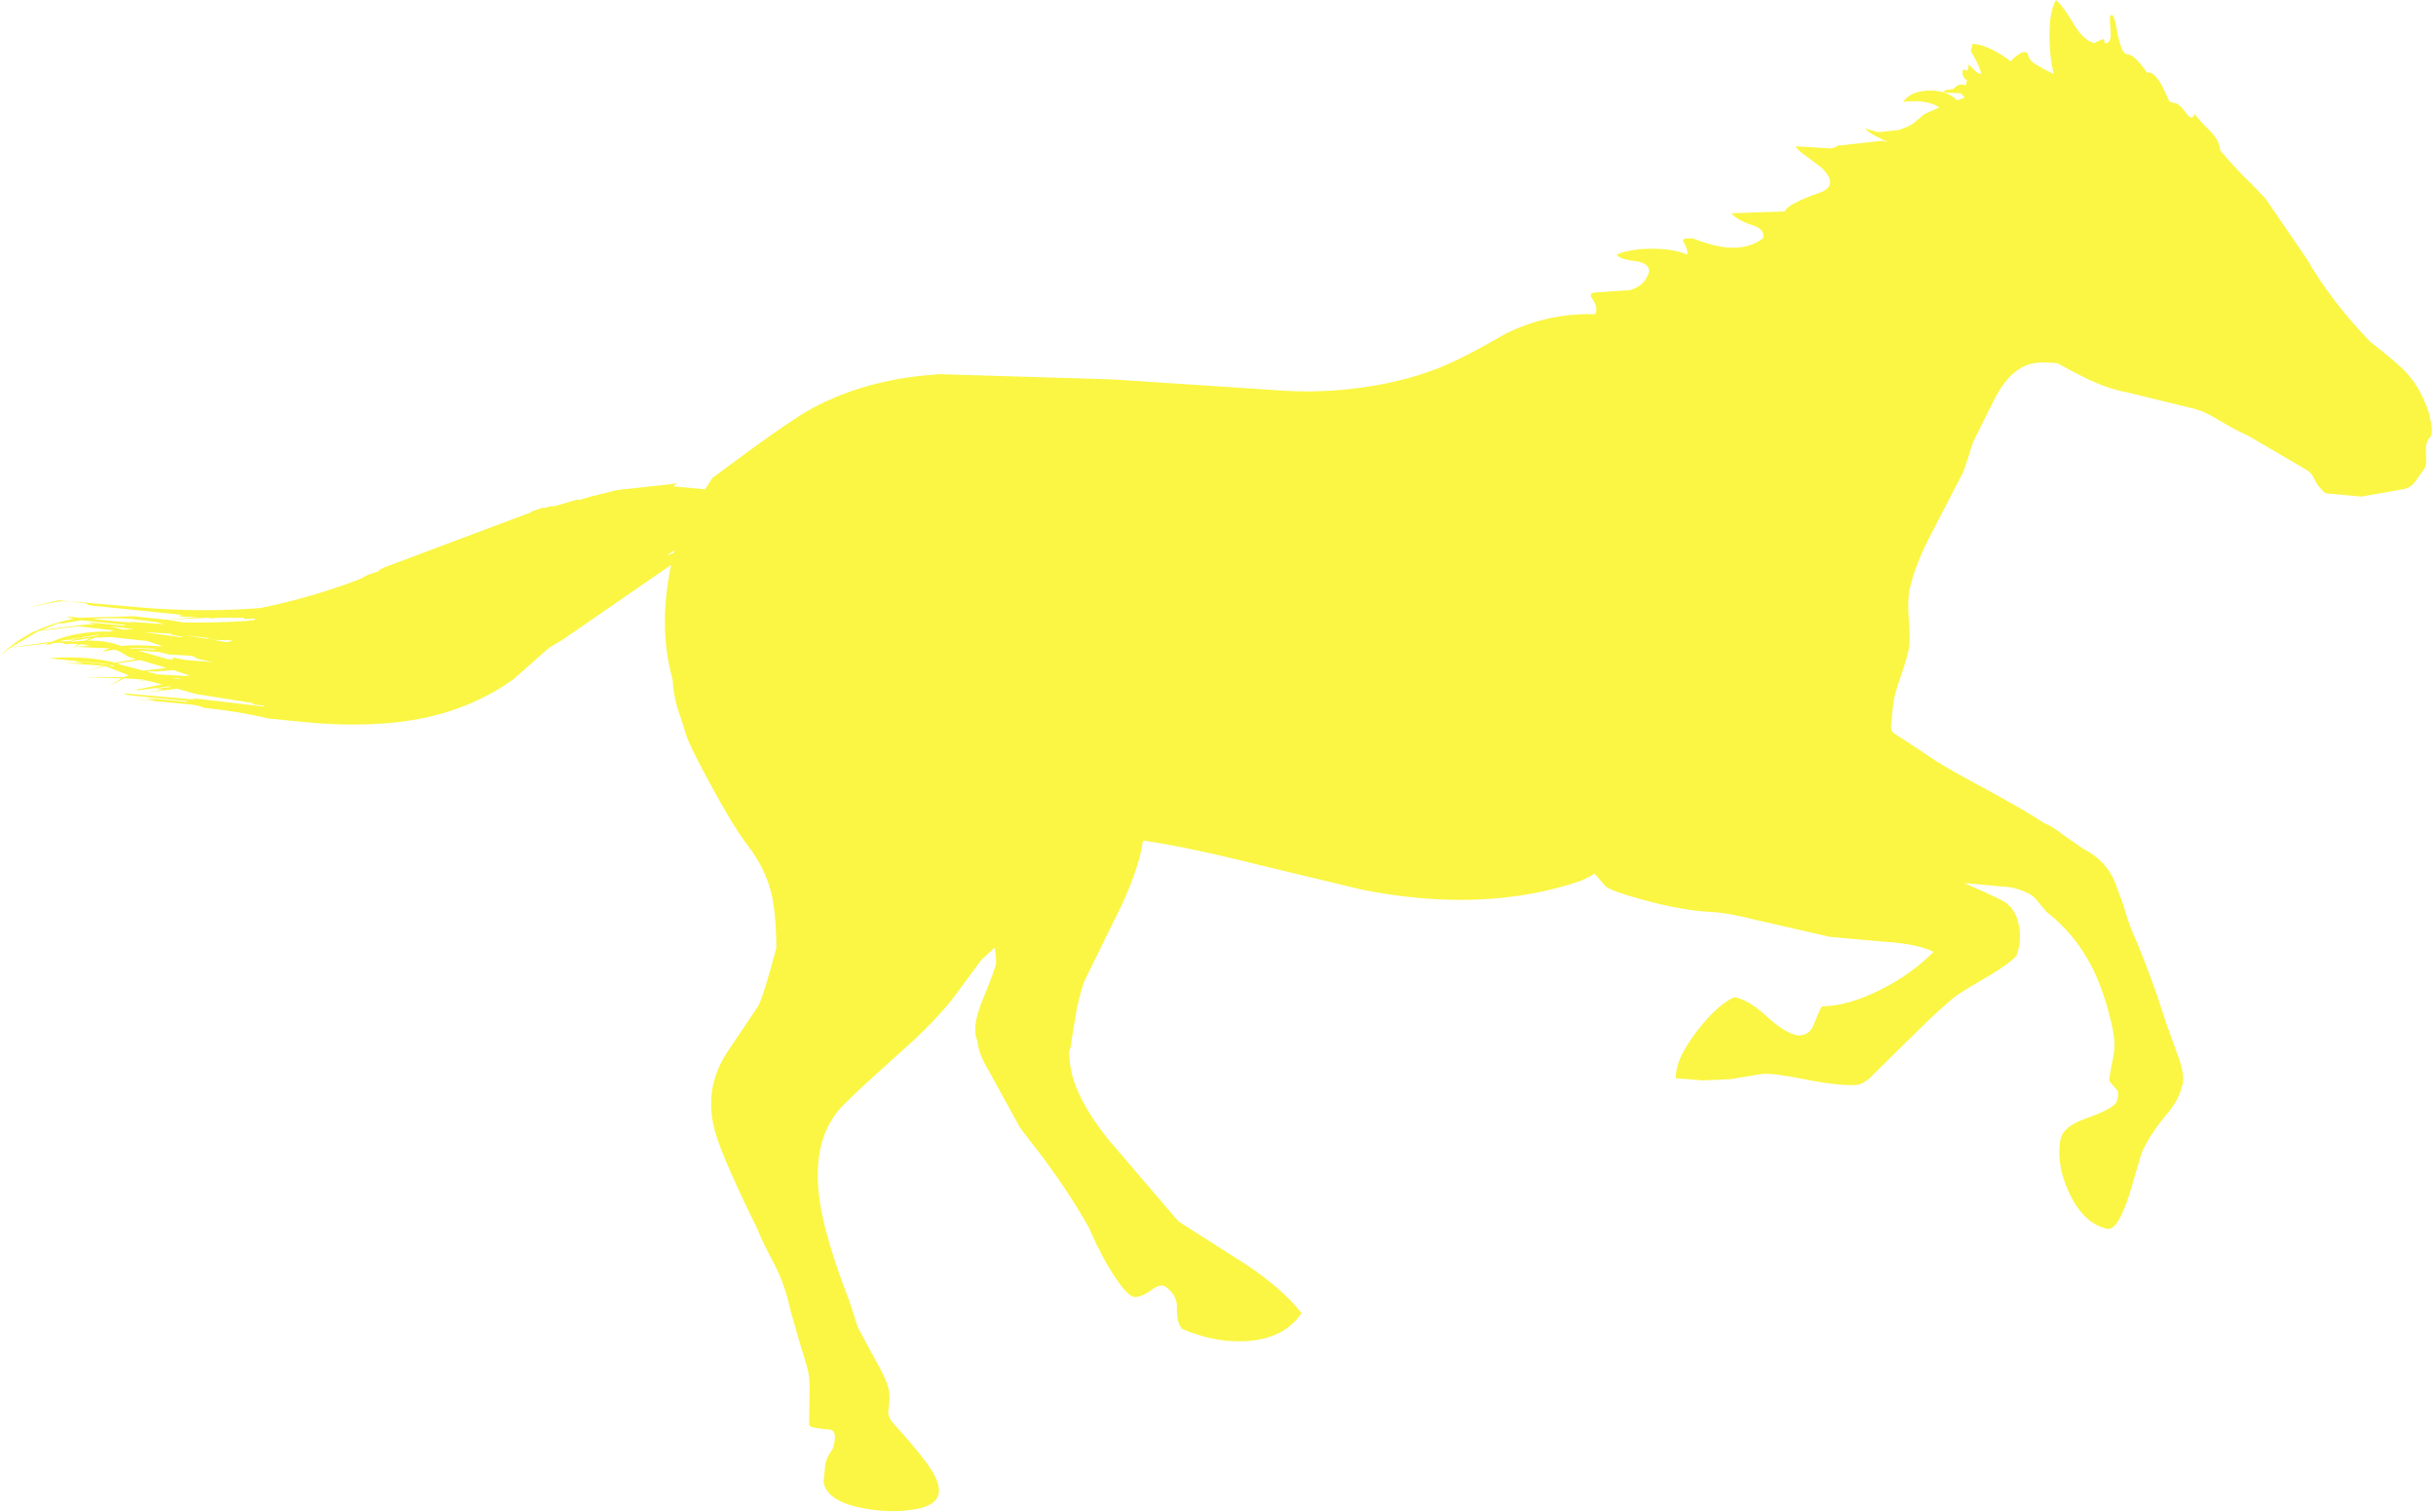
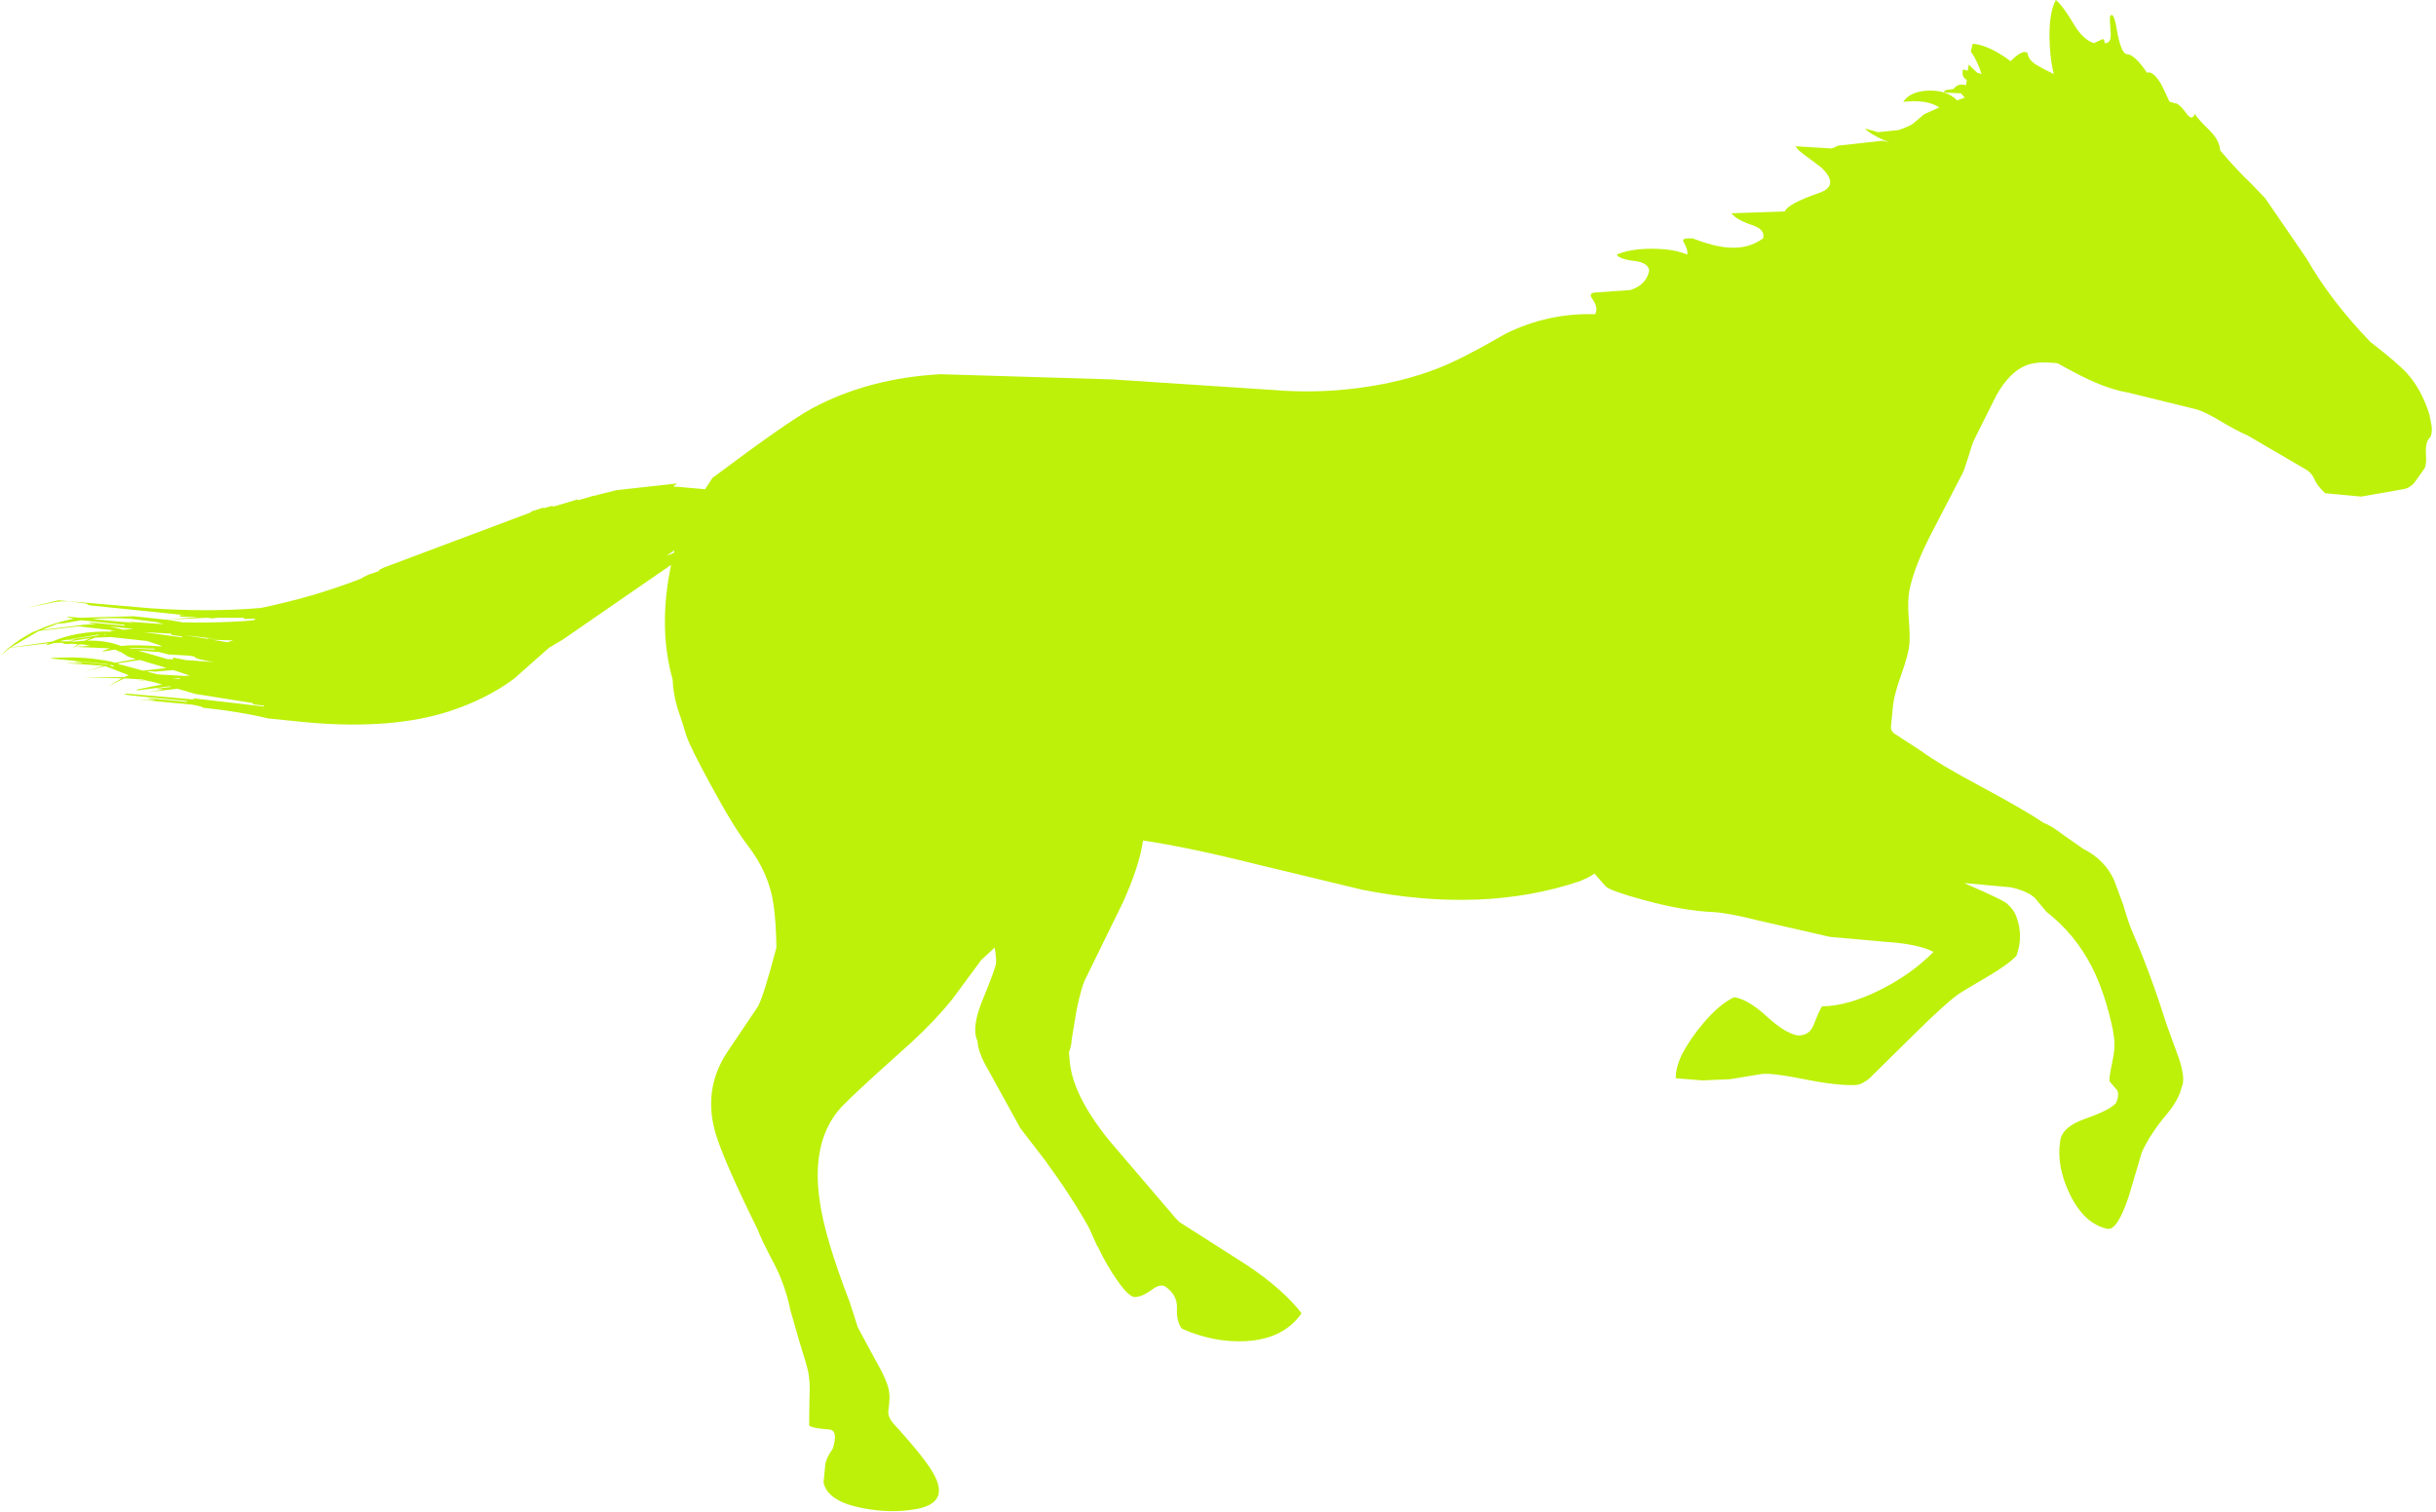
- <svg xmlns="http://www.w3.org/2000/svg" version="1.1" width="398px" height="247px">
+ <svg xmlns="http://www.w3.org/2000/svg" version="1.1" id="图层_1" x="0px" y="0px" width="398px" height="247px" viewBox="0 0 398 247" enable-background="new 0 0 398 247" xml:space="preserve">
  <g transform="translate(212.65,116.85)">
-     <path d="M -102.5 -26.9 L -103.75 -26.05 L -102.55 -26.5 L -102.45 -26.95 Z M -175.5 -11.9 L -174.55 -12.2 L -177.9 -12.3 Z M -179.1 -12.55 L -178.65 -12.6 L -182.55 -13.05 L -178.7 -12.45 L -178.7 -12.55 L -177.45 -12.5 L -178.5 -12.6 Z M -183.3 -5.85 L -183.3 -6 L -184.5 -6.05 Z M -187.4 -10.7 L -187.4 -10.85 L -191.6 -11 L -191.3 -10.9 Z M -184.4 -9.15 L -184.35 -9.4 L -182.35 -9 L -177.7 -8.65 Q -181 -9.2 -180.85 -9.55 L -181.65 -9.7 L -185.1 -9.9 L -186.65 -10.3 L -190.15 -10.55 L -185.3 -9.15 L -184.3 -9.1 Z M -184.35 -7.35 L -187.3 -7.1 L -188.15 -7.15 L -188.65 -7.1 L -186.9 -6.65 L -181.7 -6.35 L -182.45 -6.5 L -181.6 -6.45 Z M -201.25 -12.05 L -200.6 -12 L -198.8 -12.15 L -197.85 -12.6 Z M -192.95 -8.25 L -193.45 -8.4 L -192.95 -8.2 L -192.95 -8.25 L -189.25 -7.25 L -185.45 -7.7 L -189.8 -9 L -193.45 -8.45 Z M -194.8 -8.15 L -194.1 -7.9 L -194.05 -8.05 L -194.55 -8.2 Z M -194.55 -12.75 L -197.1 -12.65 L -198.4 -12.15 Q -195.35 -12.25 -192.9 -11.3 L -192.75 -11.3 L -192.8 -11.35 L -192.65 -11.3 Q -190.65 -11.55 -186.05 -11.2 L -186.55 -11.35 L -186.35 -11.35 L -188.6 -12.1 Z M -194.75 -14.5 L -192.55 -13.95 L -190.8 -14.05 Z M -195.4 -13.1 L -195.4 -13.2 L -195.8 -13.1 Z M -196.75 -13 L -196.3 -13.2 L -202.35 -12.2 L -202.95 -12.05 L -201.4 -12.05 L -200.55 -12.3 Q -200.15 -12.45 -201 -12.3 Q -201.9 -12.15 -201.5 -12.3 Z M -184.65 -13.1 L -184.65 -13.3 L -189.2 -13.55 L -182.9 -12.7 L -182.9 -12.85 Z M -185.45 -15.6 L -182.5 -15.1 L -182.5 -15.15 Q -179 -15.05 -174.7 -15.25 Q -170 -15.45 -171.15 -15.75 L -172.8 -15.7 L -172.8 -15.9 L -177 -15.9 L -178.05 -15.8 L -178.75 -15.9 L -185.45 -15.6 L -180.35 -16 L -183.25 -16.1 L -183.25 -16.35 L -182.2 -16.3 L -197.7 -17.9 Q -198.45 -18 -198.45 -18.2 L -200.65 -18.5 Q -201.9 -18.7 -203.5 -18.5 L -208.15 -17.55 L -203.1 -18.75 L -188.05 -17.45 Q -178.4 -16.8 -170.05 -17.5 Q -161.8 -19.2 -154.3 -22.05 Q -153.65 -22.25 -153.35 -22.5 L -152.45 -22.95 L -150.5 -23.6 Q -151 -23.55 -150.75 -23.7 L -149.95 -24.1 L -125.85 -33.15 L -125.9 -33.25 L -123.9 -33.9 L -123.85 -33.8 L -122.35 -34.2 L -122.3 -34.05 L -118.25 -35.25 L -118.2 -35.1 L -115.45 -35.9 L -115.4 -35.75 Q -115.445 -35.901 -114.75 -36.05 L -111.95 -36.75 L -102 -37.85 Q -102 -37.8 -102.5 -37.5 Q -102.8 -37.3 -101.95 -37.3 L -97.45 -36.9 L -96.25 -38.75 Q -83.9 -48 -80 -50.1 Q -70.8 -55.05 -59 -55.7 L -30.9 -54.85 L -4.3 -53.1 Q 2.45 -52.55 9.35 -53.45 Q 16.5 -54.4 22.25 -56.65 Q 26.15 -58.15 33.4 -62.35 Q 40.35 -65.75 47.95 -65.5 Q 48.55 -66.5 47.55 -67.95 Q 46.8 -68.95 47.95 -69.05 L 53.7 -69.45 Q 56.3 -70.25 56.8 -72.6 Q 56.7 -73.9 54.45 -74.2 Q 51.9 -74.5 51.5 -75.25 Q 53.7 -76.2 57.25 -76.2 Q 60.8 -76.2 63 -75.25 Q 63.2 -75.95 62.4 -77.35 Q 62 -78 63.9 -77.9 Q 67.35 -76.55 69.75 -76.4 Q 73.05 -76.15 75.4 -77.9 Q 75.8 -79.3 73.8 -80 Q 71.05 -80.9 70.25 -82 L 78.95 -82.3 Q 79.45 -83.55 84.5 -85.3 Q 88 -86.5 84.95 -89.45 L 82.7 -91.15 Q 81.15 -92.2 80.7 -92.95 L 86.45 -92.6 Q 86.7 -92.55 87.65 -93.05 L 94.9 -93.85 L 96 -93.6 L 95.15 -93.95 Q 92.8 -95 92.05 -95.85 L 94.2 -95.25 L 97.55 -95.6 Q 99.15 -96.15 99.85 -96.6 L 101.75 -98.2 L 104.2 -99.3 Q 102.15 -100.65 98.3 -100.2 Q 99.45 -101.95 102.5 -102.05 Q 105.5 -102.1 107.1 -100.45 L 108.35 -100.9 L 107.75 -101.6 L 105.45 -101.7 Q 104.5 -101.8 105.35 -102.15 L 106.5 -102.3 Q 107.35 -103.35 108.55 -102.9 L 108.7 -103.8 Q 107.8 -104.2 108.05 -105.5 L 108.85 -105.3 L 109 -106.3 L 110.4 -104.95 L 111.1 -104.75 Q 110.5 -106.75 109.35 -108.45 L 109.65 -109.7 Q 112.3 -109.5 115.85 -106.85 Q 117.65 -108.65 118.4 -108.3 L 118.65 -108.15 Q 118.7 -107.05 120.15 -106.2 Q 120.95 -105.7 122.9 -104.75 Q 122.2 -107.65 122.2 -111.1 Q 122.2 -115 123.25 -116.85 Q 124.4 -115.9 126.2 -112.85 Q 127.65 -110.4 129.45 -109.8 L 130.55 -110.3 Q 131.2 -110.75 131.2 -109.8 Q 132.3 -109.7 132.2 -111.45 Q 132 -113.9 132.1 -114.2 Q 132.7 -115.1 133.2 -112 Q 133.85 -108.3 134.75 -108 Q 136 -108.1 138.15 -104.95 Q 138.65 -105.2 139.4 -104.5 Q 140.15 -103.75 140.75 -102.5 L 141.8 -100.25 L 142.6 -100 Q 143.25 -100.1 144.55 -98.35 Q 145.5 -97 145.95 -98.25 Q 146.3 -97.55 148.35 -95.55 Q 149.95 -94 150.1 -92.25 Q 153.15 -88.7 154.95 -87.05 L 157.45 -84.45 L 164.2 -74.6 Q 168.15 -67.7 174.6 -61 Q 179.3 -57.35 180.65 -55.8 Q 182.95 -53.25 184.25 -49.2 L 184.65 -47.15 Q 184.75 -45.75 184.3 -45.3 Q 183.6 -44.6 183.7 -42.7 Q 183.85 -40.75 183.4 -40.2 L 181.95 -38.15 Q 181.1 -37.05 179.95 -36.9 L 173.15 -35.7 L 167.25 -36.25 Q 166 -37.4 165.5 -38.5 Q 165.2 -39.3 164.4 -39.95 L 154.65 -45.65 Q 152.6 -46.55 149.95 -48.15 Q 147.7 -49.5 146.25 -49.95 L 135.25 -52.65 Q 132.45 -53.15 129.8 -54.3 Q 128 -55 123.5 -57.5 Q 121.05 -57.75 119.7 -57.5 Q 116.15 -56.95 113.5 -52.2 L 109.95 -45.1 Q 109.55 -44.3 109.05 -42.5 L 108.15 -39.8 L 103.2 -30.25 Q 100.1 -24.4 99.3 -20.3 Q 99 -18.65 99.2 -15.85 Q 99.45 -12.75 99.3 -11.45 Q 99.15 -9.9 98 -6.65 Q 96.85 -3.4 96.65 -1.7 L 96.3 1.85 Q 96.25 2.7 97.05 3.15 L 101.2 5.85 Q 104.2 8.05 110.95 11.65 Q 118.2 15.55 121.3 17.65 Q 122.4 18 124.55 19.65 L 127.7 21.85 Q 131.2 23.6 132.75 26.95 L 134.25 31 Q 135.1 34 135.9 35.8 Q 138.65 42.1 141.35 50.6 L 143.4 56.25 Q 144.45 59.5 143.8 60.8 Q 143.3 62.95 141.3 65.3 Q 138.75 68.3 137.3 71.4 L 135.2 78.5 Q 133.3 84.3 131.65 83.95 Q 127.9 83.15 125.55 78.35 Q 123.3 73.75 123.95 69.6 Q 124.25 67.3 127.95 66 Q 132.25 64.5 133.1 63.35 Q 133.65 62 133.25 61.3 L 132.05 59.9 Q 131.85 59.6 132.4 57 Q 133.05 54.1 132.7 52.45 L 132.55 51.4 Q 131.3 45.45 129.1 41.1 Q 126.3 35.7 121.7 32.15 L 119.95 30.05 Q 119 28.9 115.95 28.15 L 108.25 27.45 Q 115.2 30.45 115.4 30.95 Q 116.4 31.8 116.85 33.1 Q 117.95 36.2 116.8 39.35 Q 115.4 40.8 112.15 42.7 Q 107.8 45.25 107.2 45.7 Q 105.1 47.2 99.95 52.3 L 92.8 59.35 Q 91.55 60.4 90.55 60.45 Q 87.6 60.6 82.1 59.5 Q 76.9 58.45 75.2 58.65 L 70.05 59.5 L 65.5 59.7 L 61.15 59.35 Q 61.1 57.65 62.15 55.45 Q 63.45 52.95 65.6 50.4 Q 68.3 47.2 70.7 46.1 Q 73 46.5 75.9 49.15 Q 78.85 51.9 81 52.35 Q 83 52.45 83.7 50.55 Q 84.75 47.9 85.05 47.6 Q 89.35 47.55 94.75 44.8 Q 99.7 42.3 103.25 38.7 Q 100.75 37.4 95.35 37.05 L 86.35 36.25 L 74.35 33.5 Q 69.75 32.35 67.35 32.2 Q 62.45 32 56 30.25 Q 50.5 28.75 49.7 28 L 47.85 25.9 Q 47.15 26.45 45.45 27.15 Q 29.7 32.45 9.95 28.55 L -7.3 24.4 Q -18.45 21.6 -25.9 20.5 Q -26.45 24.55 -29.2 30.65 L -35.35 43.2 Q -35.95 44.4 -36.75 48.15 L -37.55 53 Q -37.6 54.1 -38 55.1 L -37.9 56.2 Q -37.6 61.9 -31.4 69.55 L -20.5 82.3 L -19.95 82.85 L -8.9 89.9 Q -3 93.85 0 97.75 Q -2.9 101.95 -9.05 102.3 Q -14.25 102.6 -19.5 100.3 Q -20.45 99.3 -20.35 96.85 Q -20.3 94.65 -22.4 93.3 Q -23.25 93 -24.45 93.9 Q -25.9 95 -27.15 95.1 Q -28.15 95.2 -30.1 92.4 Q -31.8 90 -33.3 86.85 L -33.35 86.85 L -34.7 83.85 Q -37.45 78.85 -41.95 72.7 L -45.95 67.5 L -51.15 58.05 Q -52.85 55.2 -52.95 53.25 L -53 53.15 Q -53.95 50.95 -52.05 46.4 Q -49.9 41.15 -49.9 40.45 Q -49.9 39.25 -50.15 38 L -52.35 40.05 L -57 46.35 Q -59.7 49.75 -63.65 53.4 L -69.2 58.4 Q -74.65 63.35 -75.7 64.65 Q -80.05 70 -78.75 79.2 Q -77.95 85.25 -73.85 95.85 L -72.5 100.05 L -69.7 105.25 Q -67.7 108.7 -67.4 110.45 Q -67.2 111.6 -67.5 113.55 Q -67.65 114.7 -66.7 115.75 Q -61 122 -59.85 124.5 Q -57.75 128.8 -62.95 129.75 Q -67.05 130.5 -71.7 129.6 Q -77.45 128.5 -78.1 125.4 L -77.8 122.4 Q -77.65 121.4 -76.6 119.9 Q -75.65 116.9 -77.15 116.75 Q -79.95 116.55 -80.45 116.1 L -80.4 111.75 Q -80.25 109 -80.6 107.35 Q -80.85 106.15 -82.05 102.35 L -83.5 97.3 Q -84.35 93.2 -86.1 89.8 Q -88.35 85.55 -88.85 84.1 Q -94.2 73.25 -95.65 68.65 Q -97.95 61.2 -93.75 54.95 L -88.8 47.6 Q -87.85 45.8 -85.8 38 Q -85.85 33.95 -86.25 31.1 Q -86.95 25.9 -90.45 21.35 Q -92.8 18.3 -96.45 11.55 Q -99.9 5.25 -100.55 3.25 Q -101 1.65 -102 -1.25 Q -102.7 -3.75 -102.75 -5.8 Q -105.15 -14.3 -103 -24.55 L -120.75 -12.3 L -122.95 -11 L -128.65 -5.95 Q -133.3 -2.5 -139.6 -0.5 Q -144.95 1.15 -151.3 1.45 Q -156.55 1.75 -162.9 1.15 L -168.85 0.55 Q -173.6 -0.6 -179.5 -1.2 Q -179.5 -1.4 -181.25 -1.7 L -190.15 -2.55 L -187.5 -2.4 Q -187.05 -2.4 -187.9 -2.55 Q -188.8 -2.75 -188.35 -2.75 L -182.1 -2.15 L -182.1 -2.3 L -189.2 -3 Q -193.55 -3.4 -191.85 -3.5 L -180.5 -2.5 Q -181.15 -2.6 -181.15 -2.75 L -169.55 -1.4 L -169.55 -1.55 L -171.35 -1.75 L -171.3 -1.95 L -180.7 -3.45 L -183.65 -4.3 L -188.5 -3.75 L -186.15 -4.15 Q -185.8 -4.2 -186.55 -4.25 Q -187.35 -4.25 -186.95 -4.35 L -184.65 -4.6 L -184.95 -4.7 L -190.1 -4.05 Q -190.55 -4 -190.15 -4.2 L -186.15 -5 L -188 -5.5 L -188.1 -5.5 L -189 -5.7 L -190.2 -5.6 L -189 -5.8 L -189.15 -5.8 L -192.35 -6 L -194.95 -4.7 L -192.75 -6 L -199.1 -6.2 L -192.35 -6.2 L -191.6 -6.5 L -195.45 -8 L -198.65 -7.15 L -195.7 -8.05 L -202.05 -8.5 L -199.3 -8.5 Q -198.85 -8.5 -199.75 -8.65 Q -200.65 -8.75 -200.2 -8.8 L -195.1 -8.25 L -194.85 -8.3 L -203.9 -9.2 Q -204.8 -9.35 -203.9 -9.35 Q -198.2 -9.65 -194.5 -8.65 L -196.5 -9.25 L -193.85 -8.55 L -190.45 -9.15 L -191.7 -9.55 L -193 -10.35 L -194.05 -10.1 L -193.1 -10.35 L -193.15 -10.4 L -193.9 -10.7 L -195.75 -10.4 Q -196.1 -10.3 -195.7 -10.55 L -194.7 -10.9 L -200.4 -11.15 L -198.15 -11.3 Q -197.8 -11.35 -198.35 -11.4 L -199.05 -11.55 L -199.65 -11.55 Q -200.262 -11.263 -200.85 -10.9 L -199.9 -11.6 L -200.85 -11.65 Q -203.05 -11.55 -202.05 -11.8 L -202.1 -11.8 L -202.8 -11.55 L -202.15 -11.8 L -203.7 -11.8 L -205.1 -11.4 L -204.95 -11.6 L -204.65 -11.75 L -211 -11 L -212.65 -9.65 L -211.25 -10.95 L -211.75 -10.85 L -211.2 -11 Q -209.3 -12.55 -207.25 -13.55 L -208.95 -13.15 L -207 -13.65 Q -204.2 -15 -200.6 -15.75 Q -202.5 -16.15 -201.15 -16.05 L -199.6 -15.9 L -190.8 -16.15 L -185.65 -15.6 Z M -190.9 -15.05 L -191.45 -15.2 L -192.85 -15.35 L -185.85 -14.85 L -187.15 -15.2 L -191.5 -15.75 Q -194.65 -15.95 -197.6 -15.7 Z M -210.9 -11.05 L -204.15 -12 Q -200.2 -13.75 -194.45 -13.65 L -194.35 -13.7 Q -194.55 -13.7 -194.55 -13.8 L -193.7 -13.8 L -199.85 -14.5 L -206.3 -13.75 Z M -203.2 -14.95 L -205.85 -13.9 L -199 -14.75 L -197.65 -14.8 L -199.65 -15 L -197.2 -14.8 Q -196.8 -14.75 -197.6 -14.95 Q -198.4 -15.15 -198 -15.15 L -192.3 -14.6 L -192.3 -14.75 L -199.4 -15.5 L -202.2 -15 Z" fill="#FAF643" />
+     <path fill="#BDF109" d="M-102.5-26.9l-1.25,0.85l1.2-0.45l0.1-0.45L-102.5-26.9z M-175.5-11.9l0.95-0.3l-3.35-0.1L-175.5-11.9z    M-179.1-12.55l0.45-0.05l-3.9-0.45l3.85,0.6v-0.1l1.25,0.05l-1.05-0.1L-179.1-12.55z M-183.3-5.85V-6l-1.2-0.05L-183.3-5.85z    M-187.4-10.7v-0.15l-4.2-0.15l0.3,0.1L-187.4-10.7z M-184.4-9.15l0.05-0.25l2,0.4l4.65,0.35c-2.2-0.367-3.25-0.667-3.15-0.9   l-0.8-0.15l-3.45-0.2l-1.55-0.4l-3.5-0.25l4.85,1.4l1,0.05L-184.4-9.15z M-184.35-7.35l-2.95,0.25l-0.85-0.05l-0.5,0.05l1.75,0.45   l5.2,0.3l-0.75-0.15l0.85,0.05L-184.35-7.35z M-201.25-12.05l0.65,0.05l1.8-0.15l0.95-0.45L-201.25-12.05z M-192.95-8.25l-0.5-0.15   l0.5,0.2V-8.25l3.7,1l3.8-0.45L-189.8-9l-3.65,0.55L-192.95-8.25z M-194.8-8.15l0.7,0.25l0.05-0.15l-0.5-0.15L-194.8-8.15z    M-194.55-12.75l-2.55,0.1l-1.3,0.5c2.033-0.067,3.867,0.217,5.5,0.85h0.15l-0.05-0.05l0.15,0.05c1.333-0.167,3.533-0.133,6.6,0.1   l-0.5-0.15h0.2l-2.25-0.75L-194.55-12.75z M-194.75-14.5l2.2,0.55l1.75-0.1L-194.75-14.5z M-195.4-13.1v-0.1l-0.4,0.1H-195.4z    M-196.75-13l0.45-0.2l-6.05,1l-0.6,0.15h1.55l0.85-0.25c0.267-0.1,0.117-0.1-0.45,0c-0.6,0.1-0.767,0.1-0.5,0L-196.75-13z    M-184.65-13.1v-0.2l-4.55-0.25l6.3,0.85v-0.15L-184.65-13.1z M-185.45-15.6l2.95,0.5v-0.05c2.333,0.067,4.933,0.033,7.8-0.1   c3.133-0.133,4.317-0.3,3.55-0.5l-1.65,0.05v-0.2h-4.2l-1.05,0.1l-0.7-0.1L-185.45-15.6l5.1-0.4l-2.9-0.1v-0.25l1.05,0.05   l-15.5-1.6c-0.5-0.067-0.75-0.167-0.75-0.3l-2.2-0.3c-0.833-0.133-1.783-0.133-2.85,0l-4.65,0.95l5.05-1.2l15.05,1.3   c6.433,0.433,12.433,0.417,18-0.05c5.5-1.133,10.75-2.65,15.75-4.55c0.433-0.133,0.75-0.283,0.95-0.45l0.9-0.45l1.95-0.65   c-0.333,0.033-0.417,0-0.25-0.1l0.8-0.4l24.1-9.05l-0.05-0.1l2-0.65l0.05,0.1l1.5-0.4l0.05,0.15l4.05-1.2l0.05,0.15l2.75-0.8   l0.05,0.15c-0.03-0.101,0.187-0.201,0.65-0.3l2.8-0.7l9.95-1.1c0,0.033-0.167,0.15-0.5,0.35c-0.2,0.133-0.017,0.2,0.55,0.2l4.5,0.4   l1.2-1.85C-88.017-44.917-82.6-48.7-80-50.1c6.133-3.3,13.133-5.167,21-5.6l28.1,0.85l26.6,1.75c4.5,0.367,9.05,0.25,13.65-0.35   c4.767-0.633,9.067-1.7,12.9-3.2c2.6-1,6.317-2.9,11.15-5.7c4.633-2.267,9.483-3.317,14.55-3.15c0.4-0.667,0.267-1.483-0.4-2.45   c-0.5-0.667-0.367-1.033,0.4-1.1l5.75-0.4c1.733-0.533,2.767-1.583,3.1-3.15c-0.067-0.867-0.85-1.4-2.35-1.6   c-1.7-0.2-2.683-0.55-2.95-1.05c1.467-0.633,3.383-0.95,5.75-0.95s4.283,0.317,5.75,0.95c0.133-0.467-0.067-1.167-0.6-2.1   c-0.267-0.433,0.233-0.617,1.5-0.55c2.3,0.9,4.25,1.4,5.85,1.5c2.2,0.167,4.083-0.333,5.65-1.5c0.267-0.933-0.267-1.633-1.6-2.1   c-1.833-0.6-3.017-1.267-3.55-2l8.7-0.3c0.333-0.833,2.183-1.833,5.55-3c2.333-0.8,2.483-2.183,0.45-4.15l-2.25-1.7   c-1.033-0.7-1.7-1.3-2-1.8l5.75,0.35c0.167,0.033,0.567-0.117,1.2-0.45l7.25-0.8L96-93.6l-0.85-0.35c-1.567-0.7-2.6-1.333-3.1-1.9   l2.15,0.6l3.35-0.35c1.067-0.367,1.833-0.7,2.3-1l1.9-1.6l2.45-1.1c-1.367-0.9-3.333-1.2-5.9-0.9c0.767-1.167,2.167-1.783,4.2-1.85   c2-0.033,3.533,0.5,4.6,1.6l1.25-0.45l-0.6-0.7l-2.3-0.1c-0.633-0.067-0.667-0.217-0.1-0.45l1.15-0.15c0.567-0.7,1.25-0.9,2.05-0.6   l0.15-0.9c-0.6-0.267-0.817-0.833-0.65-1.7l0.8,0.2l0.15-1l1.4,1.35l0.7,0.2c-0.4-1.333-0.983-2.567-1.75-3.7l0.3-1.25   c1.767,0.133,3.833,1.083,6.2,2.85c1.2-1.2,2.05-1.683,2.55-1.45l0.25,0.15c0.033,0.733,0.533,1.383,1.5,1.95   c0.533,0.333,1.45,0.817,2.75,1.45c-0.467-1.933-0.7-4.05-0.7-6.35c0-2.6,0.35-4.517,1.05-5.75c0.767,0.633,1.75,1.967,2.95,4   c0.967,1.633,2.05,2.65,3.25,3.05l1.1-0.5c0.433-0.3,0.65-0.133,0.65,0.5c0.733,0.067,1.067-0.483,1-1.65   c-0.133-1.633-0.167-2.55-0.1-2.75c0.4-0.6,0.767,0.133,1.1,2.2c0.433,2.467,0.95,3.8,1.55,4c0.833-0.067,1.967,0.95,3.4,3.05   c0.333-0.167,0.75-0.017,1.25,0.45c0.5,0.5,0.95,1.167,1.35,2l1.05,2.25l0.8,0.25c0.433-0.067,1.083,0.483,1.95,1.65   c0.633,0.9,1.1,0.933,1.4,0.1c0.233,0.467,1.033,1.367,2.4,2.7c1.067,1.033,1.65,2.133,1.75,3.3c2.033,2.367,3.65,4.1,4.85,5.2   l2.5,2.6l6.75,9.85c2.633,4.6,6.1,9.133,10.4,13.6c3.133,2.433,5.15,4.167,6.05,5.2c1.533,1.7,2.733,3.9,3.6,6.6l0.4,2.05   c0.067,0.933-0.05,1.55-0.35,1.85c-0.467,0.467-0.667,1.333-0.6,2.6c0.1,1.3,0,2.133-0.3,2.5l-1.45,2.05   c-0.567,0.733-1.233,1.15-2,1.25l-6.8,1.2l-5.9-0.55c-0.833-0.767-1.417-1.517-1.75-2.25c-0.2-0.533-0.567-1.017-1.1-1.45   l-9.75-5.7c-1.367-0.6-2.933-1.433-4.7-2.5c-1.5-0.9-2.733-1.5-3.7-1.8l-11-2.7c-1.867-0.333-3.683-0.883-5.45-1.65   c-1.2-0.467-3.3-1.533-6.3-3.2c-1.633-0.167-2.9-0.167-3.8,0c-2.367,0.367-4.433,2.133-6.2,5.3l-3.55,7.1   c-0.267,0.533-0.567,1.4-0.9,2.6l-0.9,2.7l-4.95,9.55c-2.067,3.9-3.367,7.217-3.9,9.95c-0.2,1.1-0.233,2.583-0.1,4.45   c0.167,2.067,0.2,3.533,0.1,4.4c-0.1,1.033-0.533,2.633-1.3,4.8s-1.217,3.817-1.35,4.95L96.3,1.85c-0.033,0.567,0.217,1,0.75,1.3   l4.15,2.7c2,1.467,5.25,3.4,9.75,5.8c4.833,2.6,8.283,4.6,10.35,6c0.733,0.233,1.817,0.9,3.25,2l3.15,2.2   c2.333,1.167,4.017,2.867,5.05,5.1l1.5,4.05c0.567,2,1.117,3.6,1.65,4.8c1.833,4.2,3.65,9.133,5.45,14.8l2.05,5.65   c0.7,2.167,0.833,3.683,0.4,4.55c-0.333,1.433-1.167,2.933-2.5,4.5c-1.7,2-3.033,4.033-4,6.1l-2.1,7.1   c-1.267,3.867-2.45,5.683-3.55,5.45c-2.5-0.533-4.533-2.4-6.1-5.6c-1.5-3.067-2.033-5.983-1.6-8.75c0.2-1.533,1.533-2.733,4-3.6   c2.867-1,4.583-1.883,5.15-2.65c0.367-0.9,0.417-1.583,0.15-2.05l-1.2-1.4c-0.133-0.2-0.017-1.167,0.35-2.9   c0.433-1.933,0.533-3.45,0.3-4.55l-0.15-1.05c-0.833-3.967-1.983-7.4-3.45-10.3c-1.867-3.6-4.333-6.583-7.4-8.95l-1.75-2.1   c-0.633-0.767-1.967-1.4-4-1.9l-7.7-0.7c4.633,2,7.017,3.167,7.15,3.5c0.667,0.567,1.15,1.283,1.45,2.15   c0.733,2.067,0.717,4.15-0.05,6.25c-0.933,0.967-2.483,2.083-4.65,3.35c-2.9,1.7-4.55,2.7-4.95,3c-1.4,1-3.817,3.2-7.25,6.6   l-7.15,7.05c-0.833,0.7-1.583,1.067-2.25,1.1c-1.967,0.1-4.783-0.217-8.45-0.95c-3.467-0.7-5.767-0.983-6.9-0.85l-5.15,0.85   l-4.55,0.2l-4.35-0.35c-0.033-1.133,0.3-2.433,1-3.9c0.867-1.667,2.017-3.35,3.45-5.05c1.8-2.133,3.5-3.567,5.1-4.3   c1.533,0.267,3.267,1.283,5.2,3.05c1.967,1.833,3.667,2.9,5.1,3.2c1.333,0.067,2.233-0.533,2.7-1.8c0.7-1.767,1.15-2.75,1.35-2.95   c2.867-0.033,6.1-0.967,9.7-2.8c3.3-1.667,6.133-3.7,8.5-6.1c-1.667-0.867-4.3-1.417-7.9-1.65l-9-0.8l-12-2.75   c-3.067-0.767-5.4-1.2-7-1.3c-3.267-0.133-7.05-0.783-11.35-1.95c-3.667-1-5.767-1.75-6.3-2.25l-1.85-2.1   c-0.467,0.367-1.267,0.783-2.4,1.25c-10.5,3.533-22.333,4-35.5,1.4L-7.3,24.4c-7.433-1.867-13.633-3.167-18.6-3.9   c-0.367,2.7-1.467,6.083-3.3,10.15l-6.15,12.55c-0.4,0.8-0.867,2.45-1.4,4.95l-0.8,4.85c-0.033,0.733-0.183,1.433-0.45,2.1l0.1,1.1   c0.2,3.8,2.367,8.25,6.5,13.35l10.9,12.75l0.55,0.55L-8.9,89.9c3.933,2.633,6.9,5.25,8.9,7.85c-1.933,2.8-4.95,4.317-9.05,4.55   c-3.467,0.2-6.95-0.467-10.45-2c-0.633-0.667-0.917-1.817-0.85-3.45c0.033-1.467-0.65-2.65-2.05-3.55c-0.567-0.2-1.25,0-2.05,0.6   c-0.967,0.733-1.867,1.133-2.7,1.2c-0.667,0.067-1.65-0.833-2.95-2.7c-1.133-1.6-2.2-3.45-3.2-5.55h-0.05l-1.35-3   c-1.833-3.333-4.25-7.05-7.25-11.15l-4-5.2l-5.2-9.45c-1.133-1.9-1.733-3.5-1.8-4.8l-0.05-0.1c-0.633-1.467-0.317-3.717,0.95-6.75   c1.433-3.5,2.15-5.483,2.15-5.95c0-0.8-0.083-1.617-0.25-2.45l-2.2,2.05l-4.65,6.3c-1.8,2.267-4.017,4.617-6.65,7.05l-5.55,5   c-3.633,3.3-5.8,5.383-6.5,6.25c-2.9,3.567-3.917,8.417-3.05,14.55c0.533,4.033,2.167,9.583,4.9,16.65l1.35,4.2l2.8,5.2   c1.333,2.3,2.1,4.033,2.3,5.2c0.133,0.767,0.1,1.8-0.1,3.1c-0.1,0.767,0.167,1.5,0.8,2.2c3.8,4.167,6.083,7.083,6.85,8.75   c1.4,2.867,0.367,4.617-3.1,5.25c-2.733,0.5-5.65,0.45-8.75-0.15c-3.833-0.733-5.967-2.133-6.4-4.2l0.3-3   c0.1-0.667,0.5-1.5,1.2-2.5c0.633-2,0.45-3.05-0.55-3.15c-1.867-0.133-2.967-0.35-3.3-0.65l0.05-4.35c0.1-1.833,0.033-3.3-0.2-4.4   c-0.167-0.8-0.65-2.467-1.45-5l-1.45-5.05c-0.567-2.733-1.433-5.233-2.6-7.5c-1.5-2.833-2.417-4.733-2.75-5.7   c-3.567-7.233-5.833-12.383-6.8-15.45c-1.533-4.967-0.9-9.533,1.9-13.7l4.95-7.35c0.633-1.2,1.633-4.4,3-9.6   c-0.033-2.7-0.183-5-0.45-6.9c-0.467-3.467-1.867-6.717-4.2-9.75c-1.567-2.033-3.567-5.3-6-9.8c-2.3-4.2-3.667-6.967-4.1-8.3   c-0.3-1.067-0.783-2.567-1.45-4.5c-0.467-1.667-0.717-3.183-0.75-4.55c-1.6-5.667-1.683-11.917-0.25-18.75l-17.75,12.25l-2.2,1.3   l-5.7,5.05c-3.1,2.3-6.75,4.117-10.95,5.45c-3.567,1.1-7.467,1.75-11.7,1.95c-3.5,0.2-7.367,0.1-11.6-0.3l-5.95-0.6   c-3.167-0.767-6.717-1.35-10.65-1.75c0-0.133-0.583-0.3-1.75-0.5l-8.9-0.85l2.65,0.15c0.3,0,0.167-0.05-0.4-0.15   c-0.6-0.133-0.75-0.2-0.45-0.2l6.25,0.6V-2.3l-7.1-0.7c-2.9-0.267-3.783-0.433-2.65-0.5l11.35,1c-0.433-0.067-0.65-0.15-0.65-0.25   l11.6,1.35v-0.15l-1.8-0.2l0.05-0.2l-9.4-1.5l-2.95-0.85l-4.85,0.55l2.35-0.4c0.233-0.033,0.1-0.067-0.4-0.1   c-0.533,0-0.667-0.033-0.4-0.1l2.3-0.25l-0.3-0.1l-5.15,0.65c-0.3,0.033-0.317-0.017-0.05-0.15l4-0.8L-188-5.5h-0.1l-0.9-0.2   l-1.2,0.1l1.2-0.2h-0.15l-3.2-0.2l-2.6,1.3l2.2-1.3l-6.35-0.2h6.75l0.75-0.3l-3.85-1.5l-3.2,0.85l2.95-0.9l-6.35-0.45h2.75   c0.3,0,0.15-0.05-0.45-0.15c-0.6-0.067-0.75-0.117-0.45-0.15l5.1,0.55l0.25-0.05l-9.05-0.9c-0.6-0.1-0.6-0.15,0-0.15   c3.8-0.2,6.933,0.033,9.4,0.7l-2-0.6l2.65,0.7l3.4-0.6l-1.25-0.4l-1.3-0.8l-1.05,0.25l0.95-0.25l-0.05-0.05l-0.75-0.3l-1.85,0.3   c-0.233,0.067-0.217,0.017,0.05-0.15l1-0.35l-5.7-0.25l2.25-0.15c0.233-0.033,0.167-0.067-0.2-0.1l-0.7-0.15h-0.6   c-0.408,0.191-0.808,0.408-1.2,0.65l0.95-0.7l-0.95-0.05c-1.467,0.067-1.867,0.017-1.2-0.15h-0.05l-0.7,0.25l0.65-0.25h-1.55   l-1.4,0.4l0.15-0.2l0.3-0.15L-211-11l-1.65,1.35l1.4-1.3l-0.5,0.1l0.55-0.15c1.267-1.033,2.583-1.883,3.95-2.55l-1.7,0.4l1.95-0.5   c1.867-0.9,4-1.6,6.4-2.1c-1.267-0.267-1.45-0.367-0.55-0.3l1.55,0.15l8.8-0.25l5.15,0.55H-185.45z M-190.9-15.05l-0.55-0.15   l-1.4-0.15l7,0.5l-1.3-0.35l-4.35-0.55c-2.1-0.133-4.133-0.117-6.1,0.05L-190.9-15.05z M-210.9-11.05l6.75-0.95   c2.633-1.167,5.867-1.717,9.7-1.65l0.1-0.05c-0.133,0-0.2-0.033-0.2-0.1h0.85l-6.15-0.7l-6.45,0.75L-210.9-11.05z M-203.2-14.95   l-2.65,1.05l6.85-0.85l1.35-0.05l-2-0.2l2.45,0.2c0.267,0.033,0.133-0.017-0.4-0.15s-0.667-0.2-0.4-0.2l5.7,0.55v-0.15l-7.1-0.75   l-2.8,0.5L-203.2-14.95z" />
  </g>
</svg>
